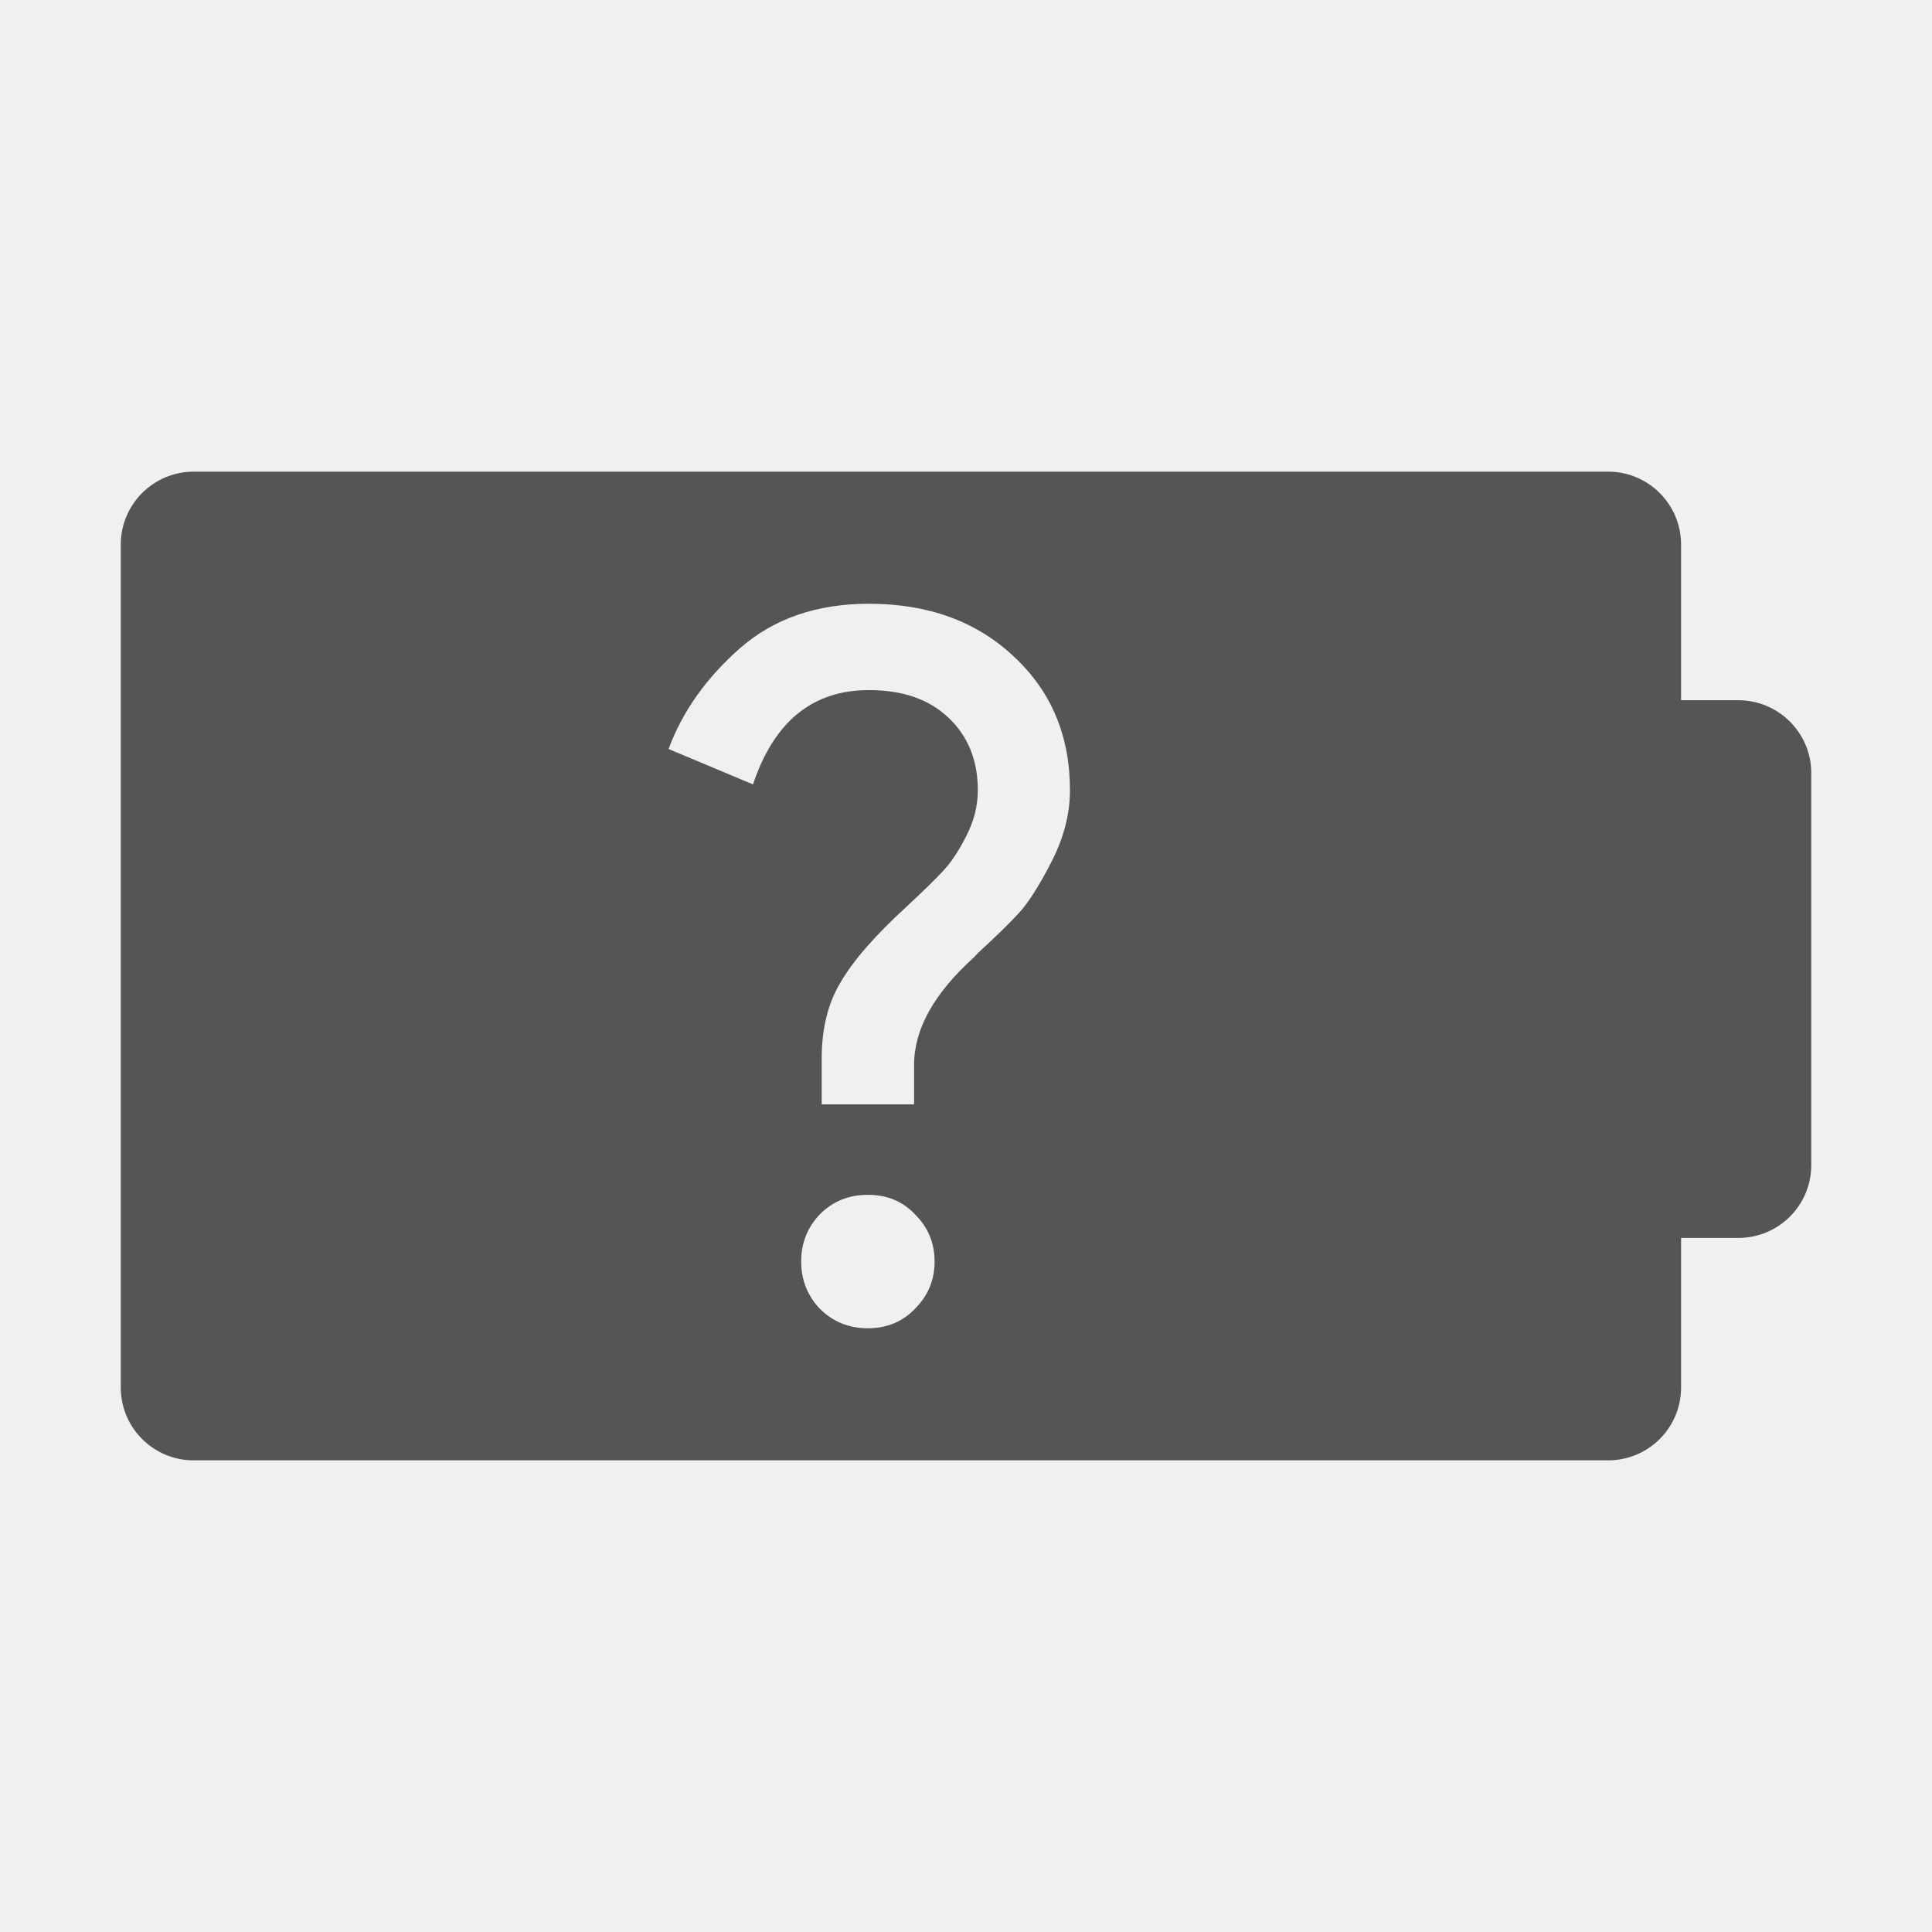
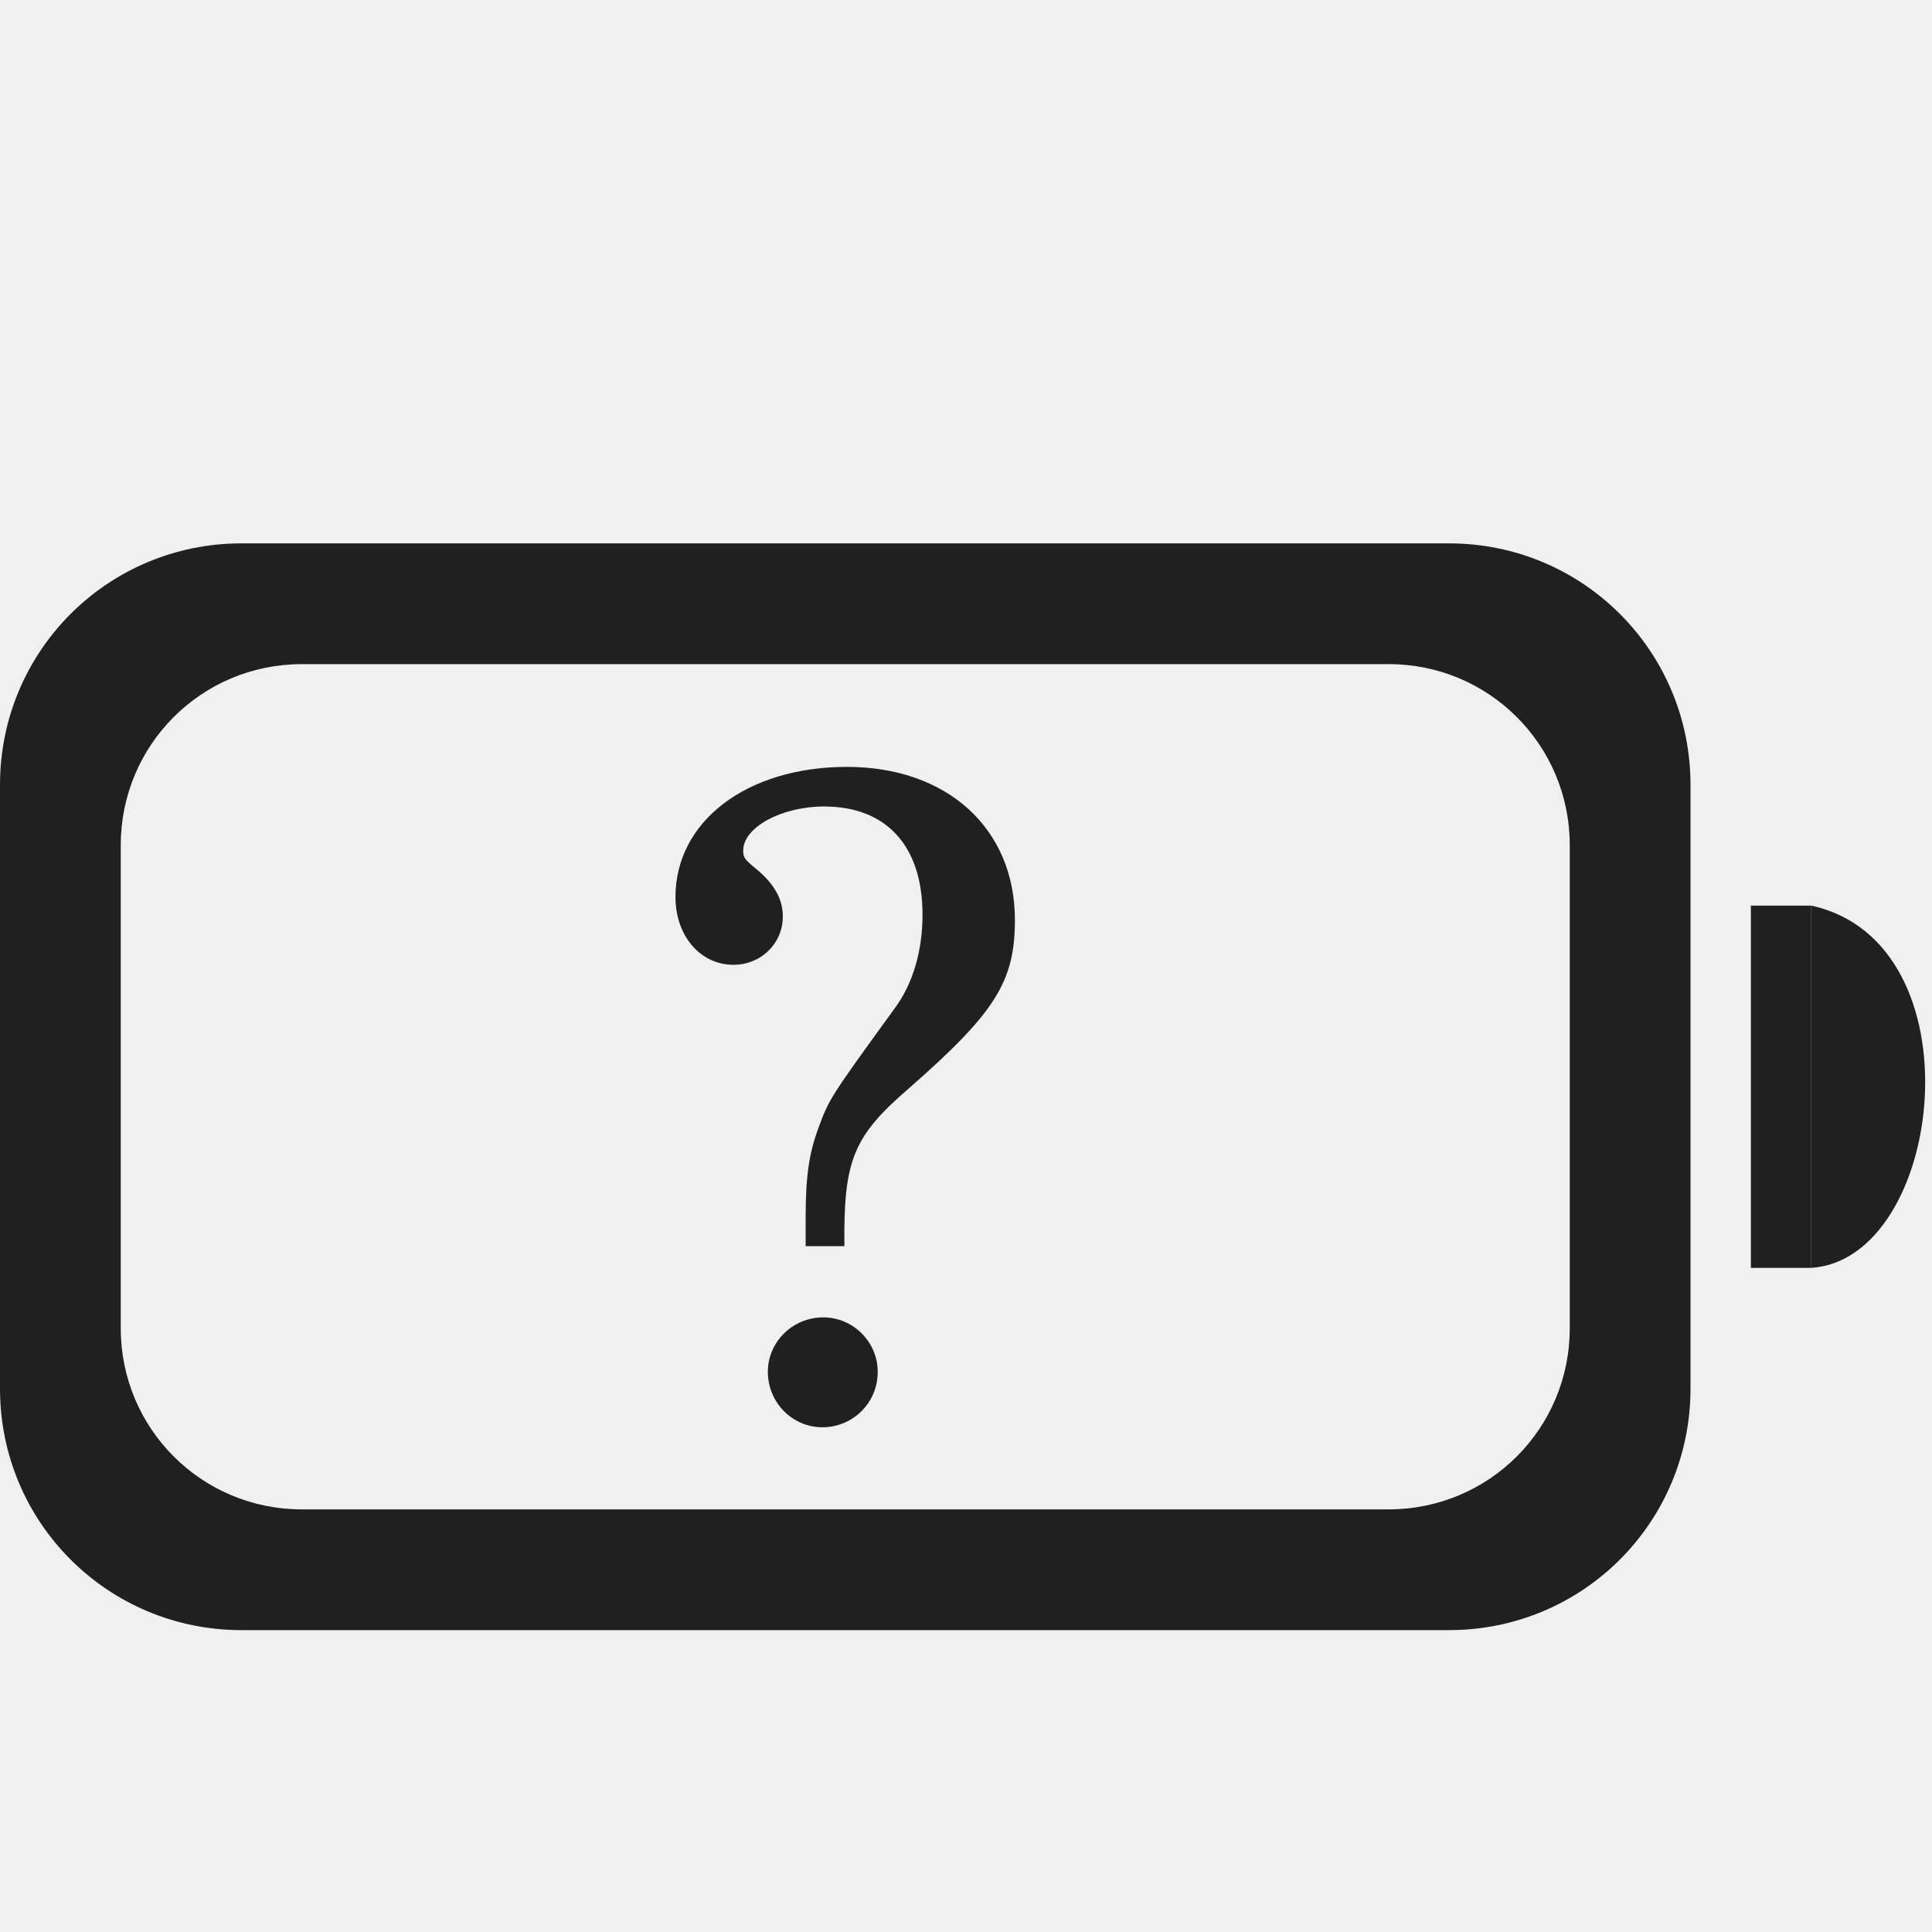
- <svg xmlns="http://www.w3.org/2000/svg" id="svg7384" style="enable-background:new" height="16" width="16" version="1.1">
+ <svg xmlns="http://www.w3.org/2000/svg" xmlns:xlink="http://www.w3.org/1999/xlink" id="svg7384" style="enable-background:new" height="16" width="16" version="1.1">
  <defs id="defs7386">
    <filter id="filter7554" style="color-interpolation-filters:sRGB">
      <feBlend id="feBlend7556" in2="BackgroundImage" mode="darken" />
    </filter>
+     <filter style="color-interpolation-filters:sRGB" id="filter7554-5">
+       <feBlend mode="darken" in2="BackgroundImage" id="feBlend7556-4" />
+     </filter>
+     <filter id="filter7554-6" style="color-interpolation-filters:sRGB">
+       <feBlend mode="darken" in2="BackgroundImage" id="feBlend7556-6" />
+     </filter>
+     <linearGradient x1="8.925" y1="6" x2="8.925" y2="19" id="linearGradient2868" xlink:href="#linearGradient3678" gradientUnits="userSpaceOnUse" gradientTransform="translate(-1,-2)" />
+     <linearGradient id="linearGradient3678">
+       <stop id="stop3680" style="stop-color:#ffffff;stop-opacity:1" offset="0" />
+       <stop id="stop3682" style="stop-color:#e6e6e6;stop-opacity:1" offset="1" />
+     </linearGradient>
+     <linearGradient x1="9" y1="3" x2="9" y2="21" id="linearGradient2393" xlink:href="#linearGradient3678" gradientUnits="userSpaceOnUse" gradientTransform="translate(-2,-1)" />
+     <linearGradient gradientTransform="translate(-1.000123,-5)" gradientUnits="userSpaceOnUse" xlink:href="#linearGradient3587-6-5-3" id="linearGradient2398" y2="21" x2="14" y1="3" x1="14" />
+     <linearGradient id="linearGradient3587-6-5-3">
+       <stop offset="0" style="stop-color:#000000;stop-opacity:1" id="stop3589-9-2-0" />
+       <stop offset="1" style="stop-color:#363636;stop-opacity:1" id="stop3591-7-4-7" />
+     </linearGradient>
+     <linearGradient gradientTransform="translate(-52.0968,-11.36383)" gradientUnits="userSpaceOnUse" xlink:href="#linearGradient3587-6-5-3" id="linearGradient2395" y2="27.364" x2="66.097" y1="9.364" x1="66.097" />
+     <linearGradient gradientUnits="userSpaceOnUse" xlink:href="#linearGradient3587-6-5-3" id="linearGradient7390" y2="13.496" x2="4.955" y1="2.684" x1="4.955" />
+     <linearGradient gradientUnits="userSpaceOnUse" xlink:href="#linearGradient3587-6-5-3" id="linearGradient7392" y2="11.649" x2="7.911" y1="4.576" x1="7.911" />
+     <linearGradient gradientUnits="userSpaceOnUse" xlink:href="#linearGradient3587-6-5-3" id="linearGradient7394" y2="13.317" x2="10.187" y1="2.774" x1="10.187" />
+     <linearGradient gradientUnits="userSpaceOnUse" xlink:href="#linearGradient3587-6-5-3" id="linearGradient7396" y2="15.183" x2="13.917" y1="0.882" x1="13.917" />
+     <linearGradient id="linearGradient5263">
+       <stop offset="0" style="stop-color:#a0d5ff;stop-opacity:1" id="stop5265" />
+       <stop offset="1" style="stop-color:#a0d5ff;stop-opacity:1" id="stop5267" />
+     </linearGradient>
+     <filter style="color-interpolation-filters:sRGB" id="filter7554-7">
+       <feBlend mode="darken" in2="BackgroundImage" id="feBlend7556-0" />
+     </filter>
+     <filter style="color-interpolation-filters:sRGB" id="filter7554-35">
+       <feBlend mode="darken" in2="BackgroundImage" id="feBlend7556-35" />
+     </filter>
+     <filter id="filter7554-5-9" style="color-interpolation-filters:sRGB">
+       <feBlend id="feBlend7556-4-5" in2="BackgroundImage" mode="darken" />
+     </filter>
+     <filter style="color-interpolation-filters:sRGB" id="filter7554-6-3">
+       <feBlend id="feBlend7556-6-2" in2="BackgroundImage" mode="darken" />
+     </filter>
+     <filter id="filter7554-2" style="color-interpolation-filters:sRGB">
+       <feBlend id="feBlend7556-9" in2="BackgroundImage" mode="darken" />
+     </filter>
+     <filter id="filter7554-29" style="color-interpolation-filters:sRGB">
+       <feBlend id="feBlend7556-3" in2="BackgroundImage" mode="darken" />
+     </filter>
+     <filter id="filter7554-0" style="color-interpolation-filters:sRGB">
+       <feBlend id="feBlend7556-5" in2="BackgroundImage" mode="darken" />
+     </filter>
+     <filter id="filter7554-3" style="color-interpolation-filters:sRGB">
+       <feBlend id="feBlend7556-48" in2="BackgroundImage" mode="darken" />
+     </filter>
+     <filter style="color-interpolation-filters:sRGB" id="filter7554-5-3">
+       <feBlend mode="darken" in2="BackgroundImage" id="feBlend7556-4-4" />
+     </filter>
+     <filter id="filter7554-6-8" style="color-interpolation-filters:sRGB">
+       <feBlend mode="darken" in2="BackgroundImage" id="feBlend7556-6-4" />
+     </filter>
+     <filter style="color-interpolation-filters:sRGB" id="filter7554-7-7">
+       <feBlend mode="darken" in2="BackgroundImage" id="feBlend7556-0-2" />
+     </filter>
+     <filter style="color-interpolation-filters:sRGB" id="filter7554-61">
+       <feBlend mode="darken" in2="BackgroundImage" id="feBlend7556-98" />
+     </filter>
+     <filter id="filter7554-5-8" style="color-interpolation-filters:sRGB">
+       <feBlend id="feBlend7556-4-6" in2="BackgroundImage" mode="darken" />
+     </filter>
+     <filter style="color-interpolation-filters:sRGB" id="filter7554-6-84">
+       <feBlend id="feBlend7556-6-1" in2="BackgroundImage" mode="darken" />
+     </filter>
+     <filter id="filter7554-7-71" style="color-interpolation-filters:sRGB">
+       <feBlend id="feBlend7556-0-3" in2="BackgroundImage" mode="darken" />
+     </filter>
+     <filter id="filter7554-35-2" style="color-interpolation-filters:sRGB">
+       <feBlend id="feBlend7556-35-1" in2="BackgroundImage" mode="darken" />
+     </filter>
+     <filter style="color-interpolation-filters:sRGB" id="filter7554-5-9-1">
+       <feBlend mode="darken" in2="BackgroundImage" id="feBlend7556-4-5-9" />
+     </filter>
+     <filter id="filter7554-6-3-8" style="color-interpolation-filters:sRGB">
+       <feBlend mode="darken" in2="BackgroundImage" id="feBlend7556-6-2-4" />
+     </filter>
+     <filter style="color-interpolation-filters:sRGB" id="filter7554-2-7">
+       <feBlend mode="darken" in2="BackgroundImage" id="feBlend7556-9-4" />
+     </filter>
+     <filter style="color-interpolation-filters:sRGB" id="filter7554-29-9">
+       <feBlend mode="darken" in2="BackgroundImage" id="feBlend7556-3-2" />
+     </filter>
+     <filter style="color-interpolation-filters:sRGB" id="filter7554-0-9">
+       <feBlend mode="darken" in2="BackgroundImage" id="feBlend7556-5-0" />
+     </filter>
+     <filter style="color-interpolation-filters:sRGB" id="filter7554-3-6">
+       <feBlend mode="darken" in2="BackgroundImage" id="feBlend7556-48-5" />
+     </filter>
+     <filter id="filter7554-5-3-1" style="color-interpolation-filters:sRGB">
+       <feBlend id="feBlend7556-4-4-5" in2="BackgroundImage" mode="darken" />
+     </filter>
+     <filter style="color-interpolation-filters:sRGB" id="filter7554-6-8-6">
+       <feBlend id="feBlend7556-6-4-2" in2="BackgroundImage" mode="darken" />
+     </filter>
+     <filter id="filter7554-7-7-1" style="color-interpolation-filters:sRGB">
+       <feBlend id="feBlend7556-0-2-4" in2="BackgroundImage" mode="darken" />
+     </filter>
+     <filter style="color-interpolation-filters:sRGB" id="filter7554-22">
+       <feBlend mode="darken" in2="BackgroundImage" id="feBlend7556-01" />
+     </filter>
+     <filter id="filter7554-5-6" style="color-interpolation-filters:sRGB">
+       <feBlend id="feBlend7556-4-2" in2="BackgroundImage" mode="darken" />
+     </filter>
+     <filter style="color-interpolation-filters:sRGB" id="filter7554-6-6">
+       <feBlend id="feBlend7556-6-16" in2="BackgroundImage" mode="darken" />
+     </filter>
+     <filter id="filter7554-7-6" style="color-interpolation-filters:sRGB">
+       <feBlend id="feBlend7556-0-1" in2="BackgroundImage" mode="darken" />
+     </filter>
+     <filter id="filter7554-35-9" style="color-interpolation-filters:sRGB">
+       <feBlend id="feBlend7556-35-4" in2="BackgroundImage" mode="darken" />
+     </filter>
+     <filter style="color-interpolation-filters:sRGB" id="filter7554-5-9-0">
+       <feBlend mode="darken" in2="BackgroundImage" id="feBlend7556-4-5-1" />
+     </filter>
+     <filter id="filter7554-6-3-7" style="color-interpolation-filters:sRGB">
+       <feBlend mode="darken" in2="BackgroundImage" id="feBlend7556-6-2-3" />
+     </filter>
+     <filter style="color-interpolation-filters:sRGB" id="filter7554-2-0">
+       <feBlend mode="darken" in2="BackgroundImage" id="feBlend7556-9-3" />
+     </filter>
+     <filter style="color-interpolation-filters:sRGB" id="filter7554-29-5">
+       <feBlend mode="darken" in2="BackgroundImage" id="feBlend7556-3-0" />
+     </filter>
+     <filter style="color-interpolation-filters:sRGB" id="filter7554-0-4">
+       <feBlend mode="darken" in2="BackgroundImage" id="feBlend7556-5-6" />
+     </filter>
+     <filter style="color-interpolation-filters:sRGB" id="filter7554-3-8">
+       <feBlend mode="darken" in2="BackgroundImage" id="feBlend7556-48-4" />
+     </filter>
+     <filter id="filter7554-5-3-0" style="color-interpolation-filters:sRGB">
+       <feBlend id="feBlend7556-4-4-0" in2="BackgroundImage" mode="darken" />
+     </filter>
+     <filter style="color-interpolation-filters:sRGB" id="filter7554-6-8-64">
+       <feBlend id="feBlend7556-6-4-9" in2="BackgroundImage" mode="darken" />
+     </filter>
+     <filter id="filter7554-7-7-9" style="color-interpolation-filters:sRGB">
+       <feBlend id="feBlend7556-0-2-0" in2="BackgroundImage" mode="darken" />
+     </filter>
  </defs>
-   <g style="fill:#ffffff;fill-opacity:1" id="g4250" transform="matrix(0.5211242,0,0,0.5211242,20.76754,5.34527)">
-     <path style="fill:#555555;fill-opacity:1" d="M 1.604 3.906 C 1.27 3.906 1 4.177 1 4.51 L 1 11.49 C 1 11.824 1.27 12.094 1.604 12.094 L 13.318 12.094 C 13.652 12.094 13.922 11.824 13.922 11.49 L 13.922 10.252 L 14.396 10.252 C 14.73 10.252 15 9.983 15 9.648 L 15 6.404 C 15.001 6.07 14.73 5.799 14.396 5.799 L 13.922 5.799 L 13.922 4.51 C 13.922 4.177 13.652 3.906 13.318 3.906 L 1.604 3.906 z M 7.195 5 C 7.689 5 8.089 5.147 8.398 5.439 C 8.707 5.727 8.861 6.095 8.861 6.545 C 8.861 6.74 8.81 6.938 8.707 7.139 C 8.604 7.339 8.513 7.482 8.432 7.568 C 8.356 7.65 8.246 7.757 8.105 7.887 L 8.066 7.928 C 7.736 8.226 7.57 8.522 7.57 8.82 L 7.57 9.146 L 6.805 9.146 L 6.805 8.764 C 6.805 8.52 6.856 8.312 6.959 8.139 C 7.062 7.96 7.244 7.75 7.504 7.512 C 7.65 7.376 7.753 7.276 7.812 7.211 C 7.878 7.14 7.94 7.047 8 6.928 C 8.065 6.803 8.098 6.675 8.098 6.545 C 8.098 6.296 8.016 6.095 7.854 5.943 C 7.696 5.792 7.477 5.715 7.195 5.715 C 6.729 5.715 6.41 5.976 6.236 6.496 L 5.537 6.203 C 5.651 5.894 5.847 5.617 6.123 5.373 C 6.405 5.124 6.762 5 7.195 5 z M 7.188 9.895 C 7.345 9.895 7.475 9.948 7.578 10.057 C 7.687 10.165 7.74 10.296 7.74 10.447 C 7.74 10.599 7.687 10.729 7.578 10.838 C 7.475 10.946 7.345 11 7.188 11 C 7.03 11 6.897 10.946 6.789 10.838 C 6.686 10.729 6.635 10.599 6.635 10.447 C 6.635 10.296 6.686 10.165 6.789 10.057 C 6.897 9.948 7.03 9.895 7.188 9.895 z " transform="matrix(1.918929,0,0,1.918929,-39.85142,-10.25719)" id="path4359" />
-     <g style="fill:#ffffff;fill-opacity:1" transform="matrix(0.02205965,0,0,0.02205965,-29.9,-0.3914914)" id="g3-9">
-       <g style="fill:#ffffff;fill-opacity:1" id="g5-4" />
-     </g>
+   <g style="fill:#ffffff;fill-opacity:1;stroke:none;stroke-opacity:1;enable-background:new" id="g908" transform="translate(-1,-9)" />
+   <path style="fill:#202020;fill-opacity:1;stroke:none;stroke-width:1px;stroke-linecap:butt;stroke-linejoin:miter;stroke-opacity:1" d="m 15,7.5 c 1.405,0.305 1.102,2.927 0,3 z" id="path932" />
+   <path style="fill:#202020;stroke:none;stroke-width:1px;stroke-linecap:butt;stroke-linejoin:miter;stroke-opacity:1;fill-opacity:1" d="m 15,7.5 h -0.5 v 3 H 15 Z" id="path936" />
+   <path style="opacity:1;fill:#202020;fill-opacity:1;stroke:none;stroke-width:4.535;stroke-linecap:round;stroke-linejoin:round;stroke-miterlimit:4;stroke-dasharray:none;stroke-opacity:0.008" d="M 2 4.5 C 0.892 4.5 0 5.392 0 6.5 L 0 11.5 C 0 12.608 0.892 13.5 2 13.5 L 12 13.5 C 13.108 13.5 14 12.608 14 11.5 L 14 6.5 C 14 5.392 13.108 4.5 12 4.5 L 2 4.5 z M 2.5 5.5 L 11.5 5.5 C 12.331 5.5 13 6.169 13 7 L 13 11 C 13 11.831 12.331 12.5 11.5 12.5 L 2.5 12.5 C 1.669 12.5 1 11.831 1 11 L 1 7 C 1 6.169 1.669 5.5 2.5 5.5 z " id="rect925" />
+   <g aria-label="?" style="font-style:normal;font-variant:normal;font-weight:normal;font-stretch:normal;font-size:7.281px;line-height:1.25;font-family:C059;-inkscape-font-specification:C059;letter-spacing:0px;word-spacing:0px;fill:#202020;fill-opacity:1;stroke:none;stroke-width:0.182" id="text1769">
+     <path d="M 6.993,10.32 C 6.985,9.606 7.066,9.41 7.532,9.009 8.245,8.383 8.405,8.128 8.405,7.618 c 0,-0.757 -0.561,-1.267 -1.391,-1.267 -0.83,0 -1.42,0.451 -1.42,1.078 0,0.32 0.204,0.561 0.481,0.561 0.226,0 0.408,-0.175 0.408,-0.4 0,-0.146 -0.073,-0.269 -0.211,-0.386 C 6.163,7.116 6.155,7.101 6.155,7.043 c 0,-0.189 0.313,-0.364 0.67,-0.364 0.517,0 0.815,0.328 0.815,0.896 0,0.299 -0.08,0.575 -0.233,0.779 C 6.869,9.096 6.869,9.096 6.774,9.351 6.701,9.555 6.672,9.737 6.672,10.087 v 0.233 z m -0.175,0.59 c -0.255,0 -0.459,0.204 -0.459,0.451 0,0.255 0.204,0.459 0.451,0.459 0.255,0 0.459,-0.204 0.459,-0.459 0,-0.248 -0.204,-0.451 -0.451,-0.451 z" style="fill:#202020;fill-opacity:1;stroke-width:0.182" id="path1771" />
  </g>
-   <g style="font-style:normal;font-weight:normal;font-size:11.597px;line-height:125%;font-family:sans-serif;letter-spacing:0px;word-spacing:0px;fill:#ffffff;fill-opacity:1;stroke:none;stroke-width:1px;stroke-linecap:butt;stroke-linejoin:miter;stroke-opacity:1" id="text4361" transform="matrix(0.7010699,0,0,0.7010699,9.940253,3.287037)" />
</svg>
